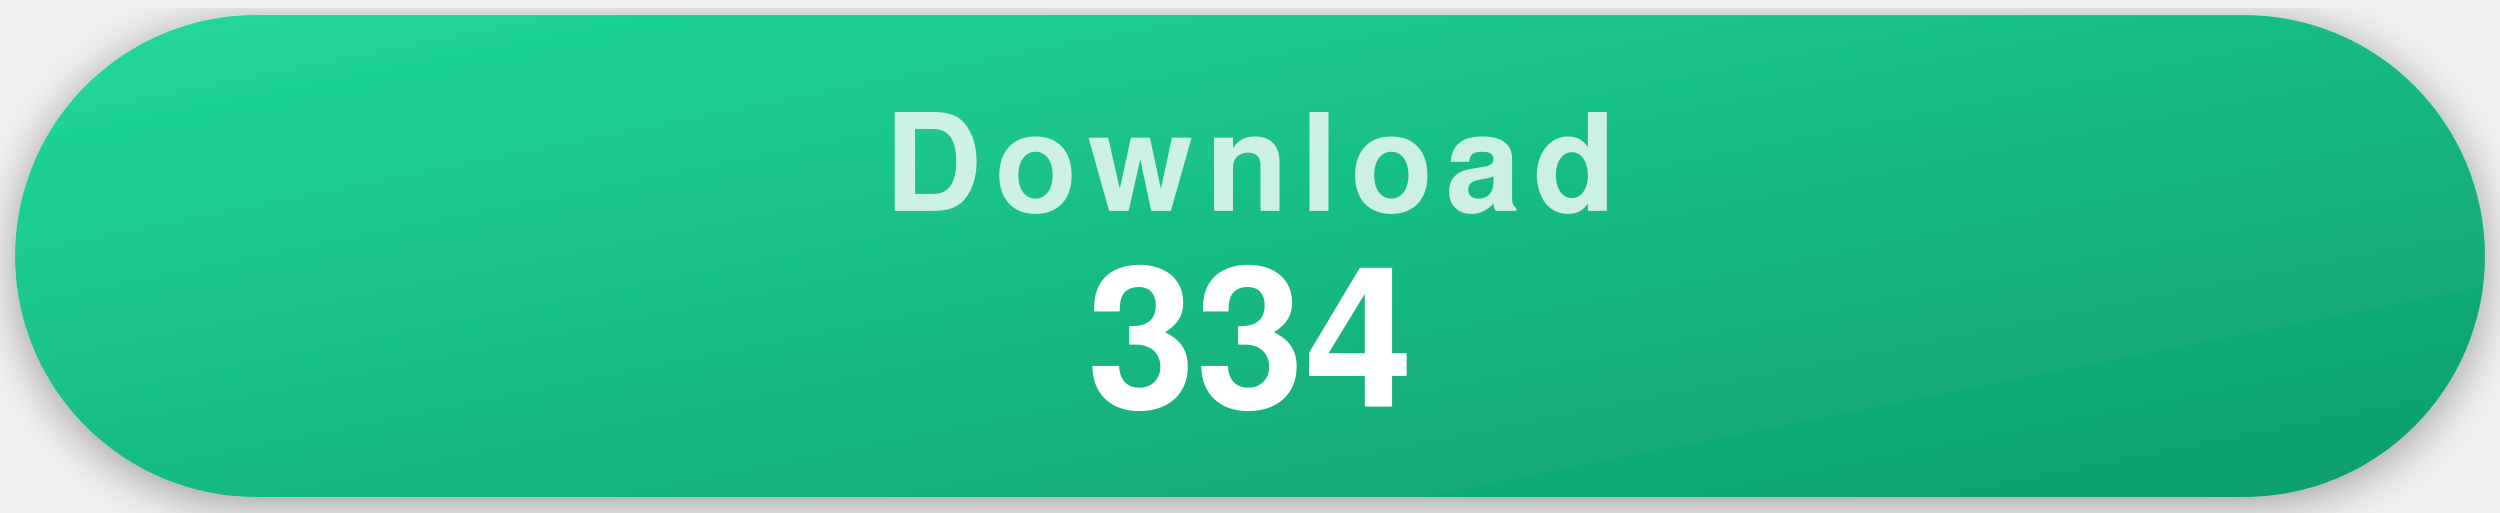
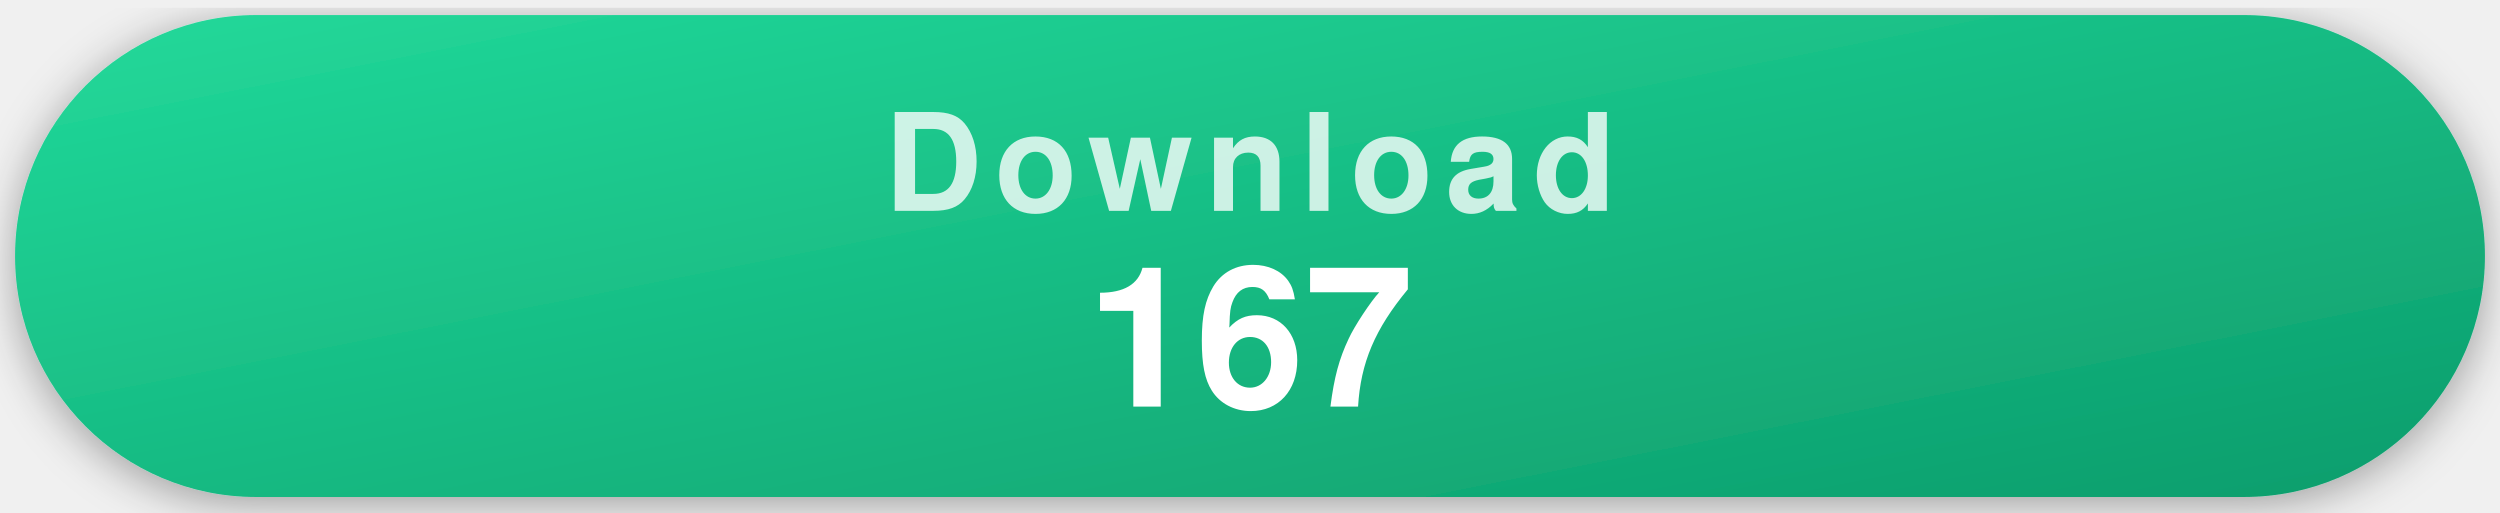
- <svg xmlns="http://www.w3.org/2000/svg" width="332" height="68" viewBox="0 0 332 68" role="img" aria-label="334 downloads">
+ <svg xmlns="http://www.w3.org/2000/svg" width="332" height="68" viewBox="0 0 332 68" role="img" aria-label="167 downloads">
  <style>
    .pill { filter: drop-shadow(0 1px 3px rgba(0,0,0,.35)); }
    .label { font-family: -apple-system, "Segoe UI", Helvetica, Arial, sans-serif; font-weight: 700; font-size: 18px; letter-spacing: .09em; text-transform: uppercase; fill: rgba(255,255,255,.78); text-anchor: middle; }
    .value { font-family: -apple-system, "Segoe UI", Helvetica, Arial, sans-serif; font-weight: 700; font-size: 26px; fill: #fff; text-anchor: middle; }
  </style>
  <defs>
    <linearGradient id="gDownload" x1="0" y1="0" x2="1" y2="1">
      <stop offset="0" stop-color="#22d99a" />
      <stop offset="1" stop-color="#0d9d6c" />
    </linearGradient>
  </defs>
  <g class="pill">
    <rect x="2" y="2" width="328" height="64" rx="32" fill="url(#gDownload)" />
    <text x="166" y="28" class="label">Download</text>
-     <text x="166" y="54" class="value">334</text>
+     <text x="166" y="54" class="value">167</text>
  </g>
</svg>
